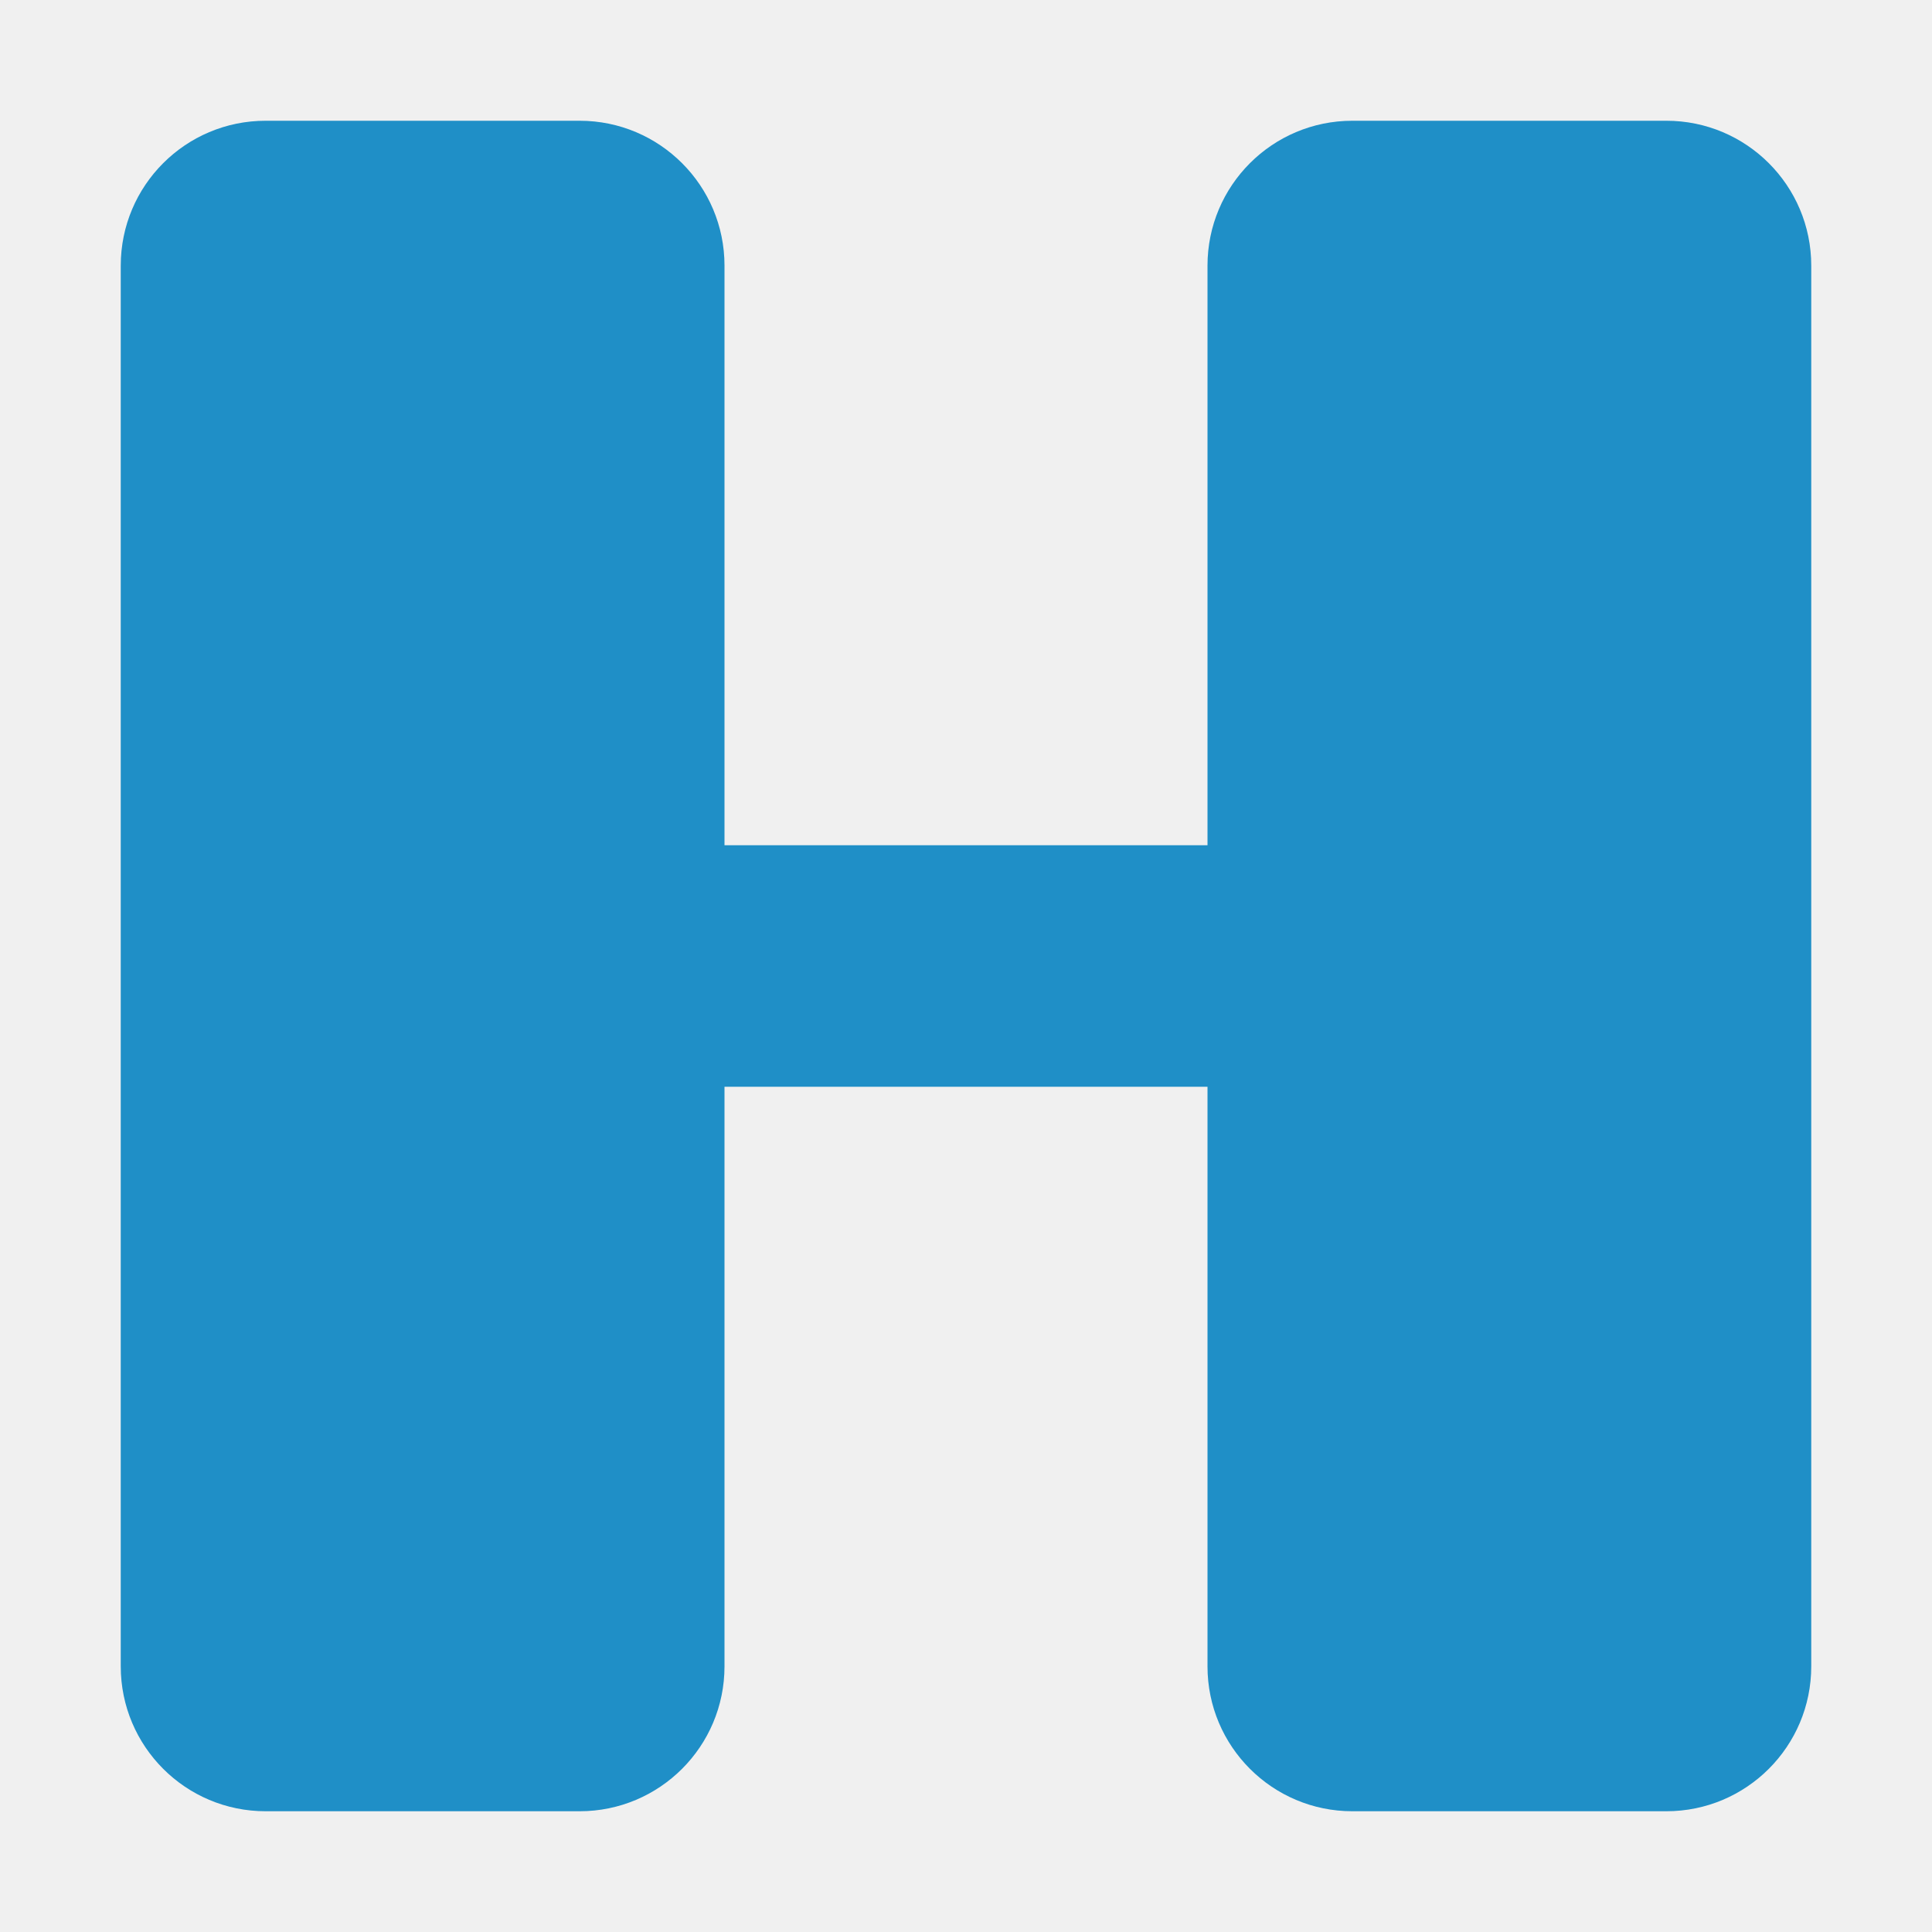
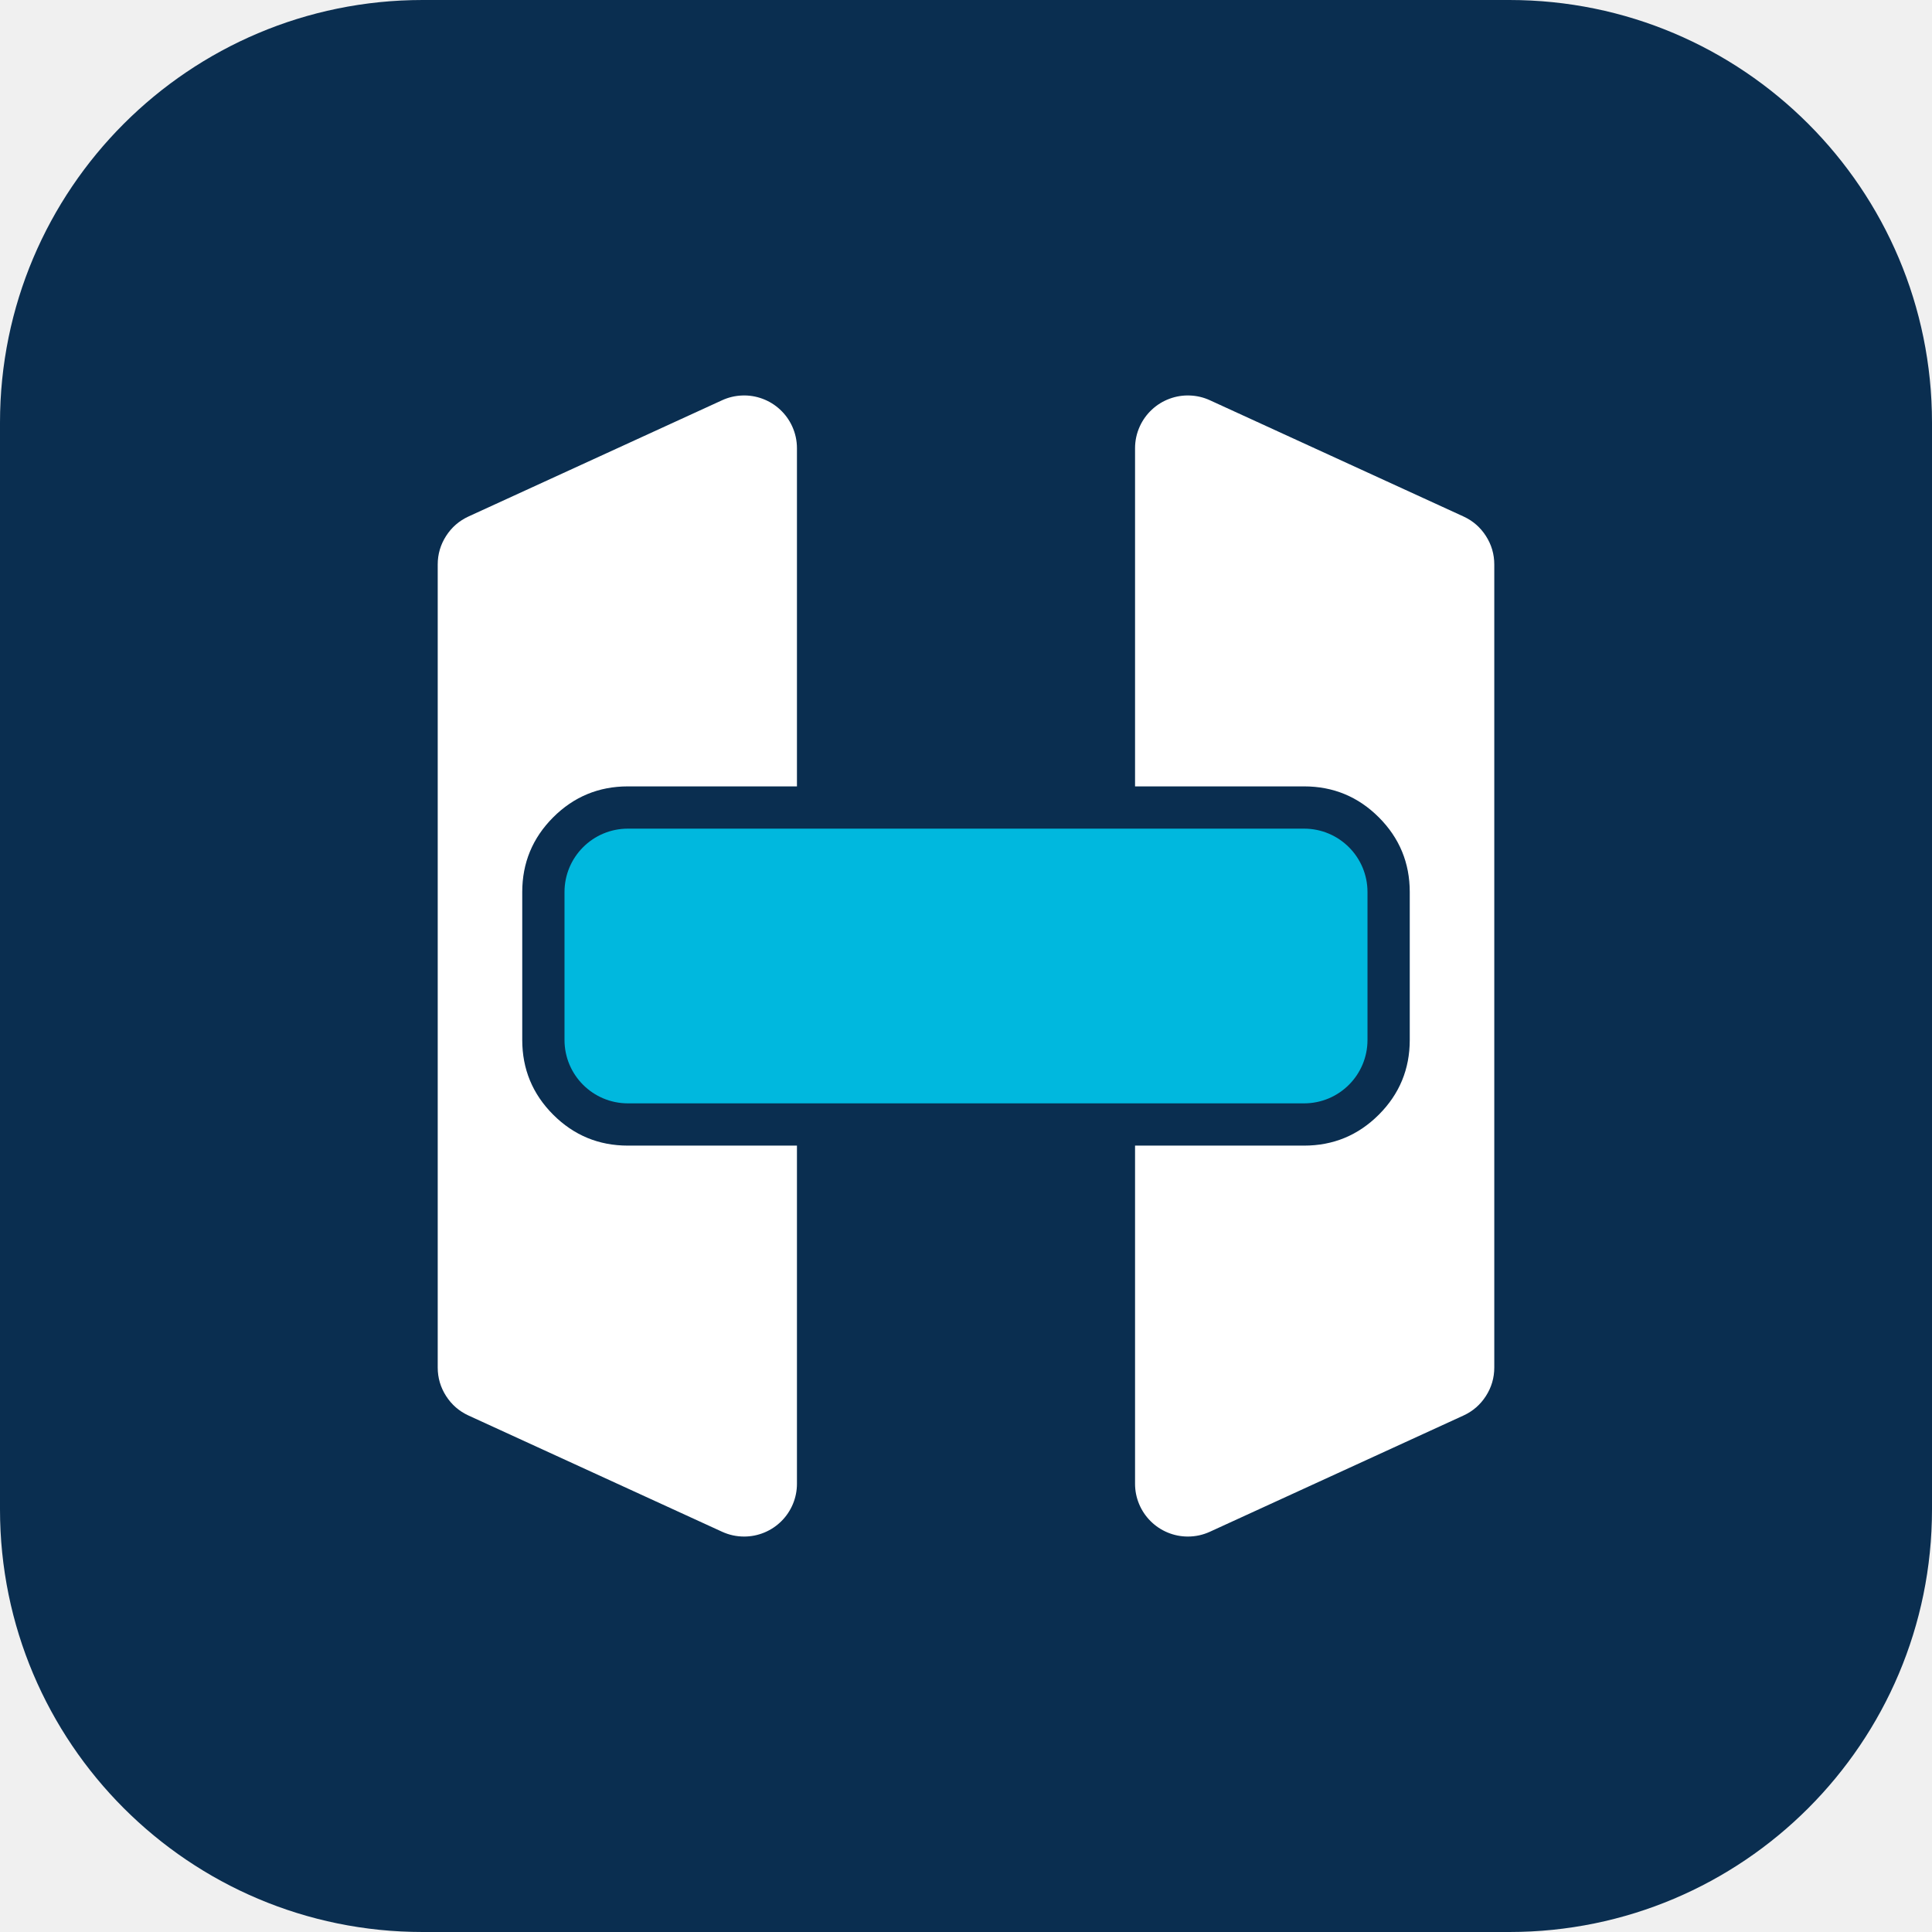
- <svg xmlns="http://www.w3.org/2000/svg" width="16" height="16" viewBox="0 0 16 16">
-   <path d="M2.2,1 L4.8,1 C5.463,1 6,1.537 6,2.2 L6,7 L10,7 L10,2.2 C10,1.537 10.537,1 11.2,1 L13.8,1 C14.463,1 15,1.537 15,2.2 L15,13.8 C15,14.463 14.463,15 13.8,15 L11.2,15 C10.537,15 10,14.463 10,13.8 L10,9 L6,9 L6,13.8 C6,14.463 5.463,15 4.8,15 L2.2,15 C1.537,15 1,14.463 1,13.8 L1,2.2 C1,1.537 1.537,1 2.2,1 Z" fill="#1f8fc7" />
+ <svg xmlns="http://www.w3.org/2000/svg" width="64" height="64" viewBox="0 0 64 64">
+   <rect width="64" height="64" rx="14" fill="#0a2e50" />
+   <g transform="translate(9.600 9.600) scale(.7)">
+     <path d="M55.542,10.727 Q56.208,11.033 56.604,11.65 Q57,12.267 57,13 L57,51 Q57,51.733 56.604,52.35 Q56.208,52.967 55.542,53.273 L43.542,58.773 Q43.046,59 42.5,59 Q42.003,59 41.543,58.81 Q41.084,58.619 40.732,58.268 Q40.381,57.916 40.19,57.457 Q40,56.997 40,56.5 L40,40.5 L48,40.5 Q50.071,40.5 51.536,39.036 Q53,37.571 53,35.5 L53,28.5 Q53,26.429 51.536,24.964 Q50.071,23.5 48,23.5 L40,23.5 L40,7.5 Q40,6.954 40.227,6.458 Q40.435,6.006 40.799,5.668 Q41.163,5.33 41.63,5.156 Q42.096,4.983 42.593,5.002 Q43.09,5.02 43.542,5.227 Z M8.458,10.727 L20.458,5.227 Q20.91,5.02 21.407,5.002 Q21.904,4.983 22.37,5.156 Q22.837,5.33 23.201,5.668 Q23.565,6.006 23.773,6.458 Q24,6.954 24,7.5 L24,23.5 L16,23.5 Q13.929,23.5 12.464,24.964 Q11,26.429 11,28.5 L11,35.5 Q11,37.571 12.464,39.036 Q13.929,40.5 16,40.5 L24,40.5 L24,56.5 Q24,56.997 23.81,57.457 Q23.619,57.916 23.268,58.268 Q22.916,58.619 22.457,58.81 Q21.997,59 21.5,59 Q20.954,59 20.458,58.773 L8.458,53.273 Q7.792,52.967 7.396,52.35 Q7,51.733 7,51 L7,13 Q7,12.267 7.396,11.65 Q7.792,11.033 8.458,10.727 Z M16,27.5 L24,27.5 L24,36.5 L16,36.5 Q15,36.5 15,35.5 L15,28.5 Q15,27.5 16,27.5 Z M40,36.5 L40,27.5 L48,27.5 Q49,27.5 49,28.5 L49,35.5 Q49,36.5 48,36.5 Z" fill="#ffffff" />
+     <path d="M16 25.5H48A3 3 0 0 1 51 28.5V35.5A3 3 0 0 1 48 38.5H16A3 3 0 0 1 13 35.5V28.5A3 3 0 0 1 16 25.5Z" fill="#00b8de" />
+   </g>
</svg>
